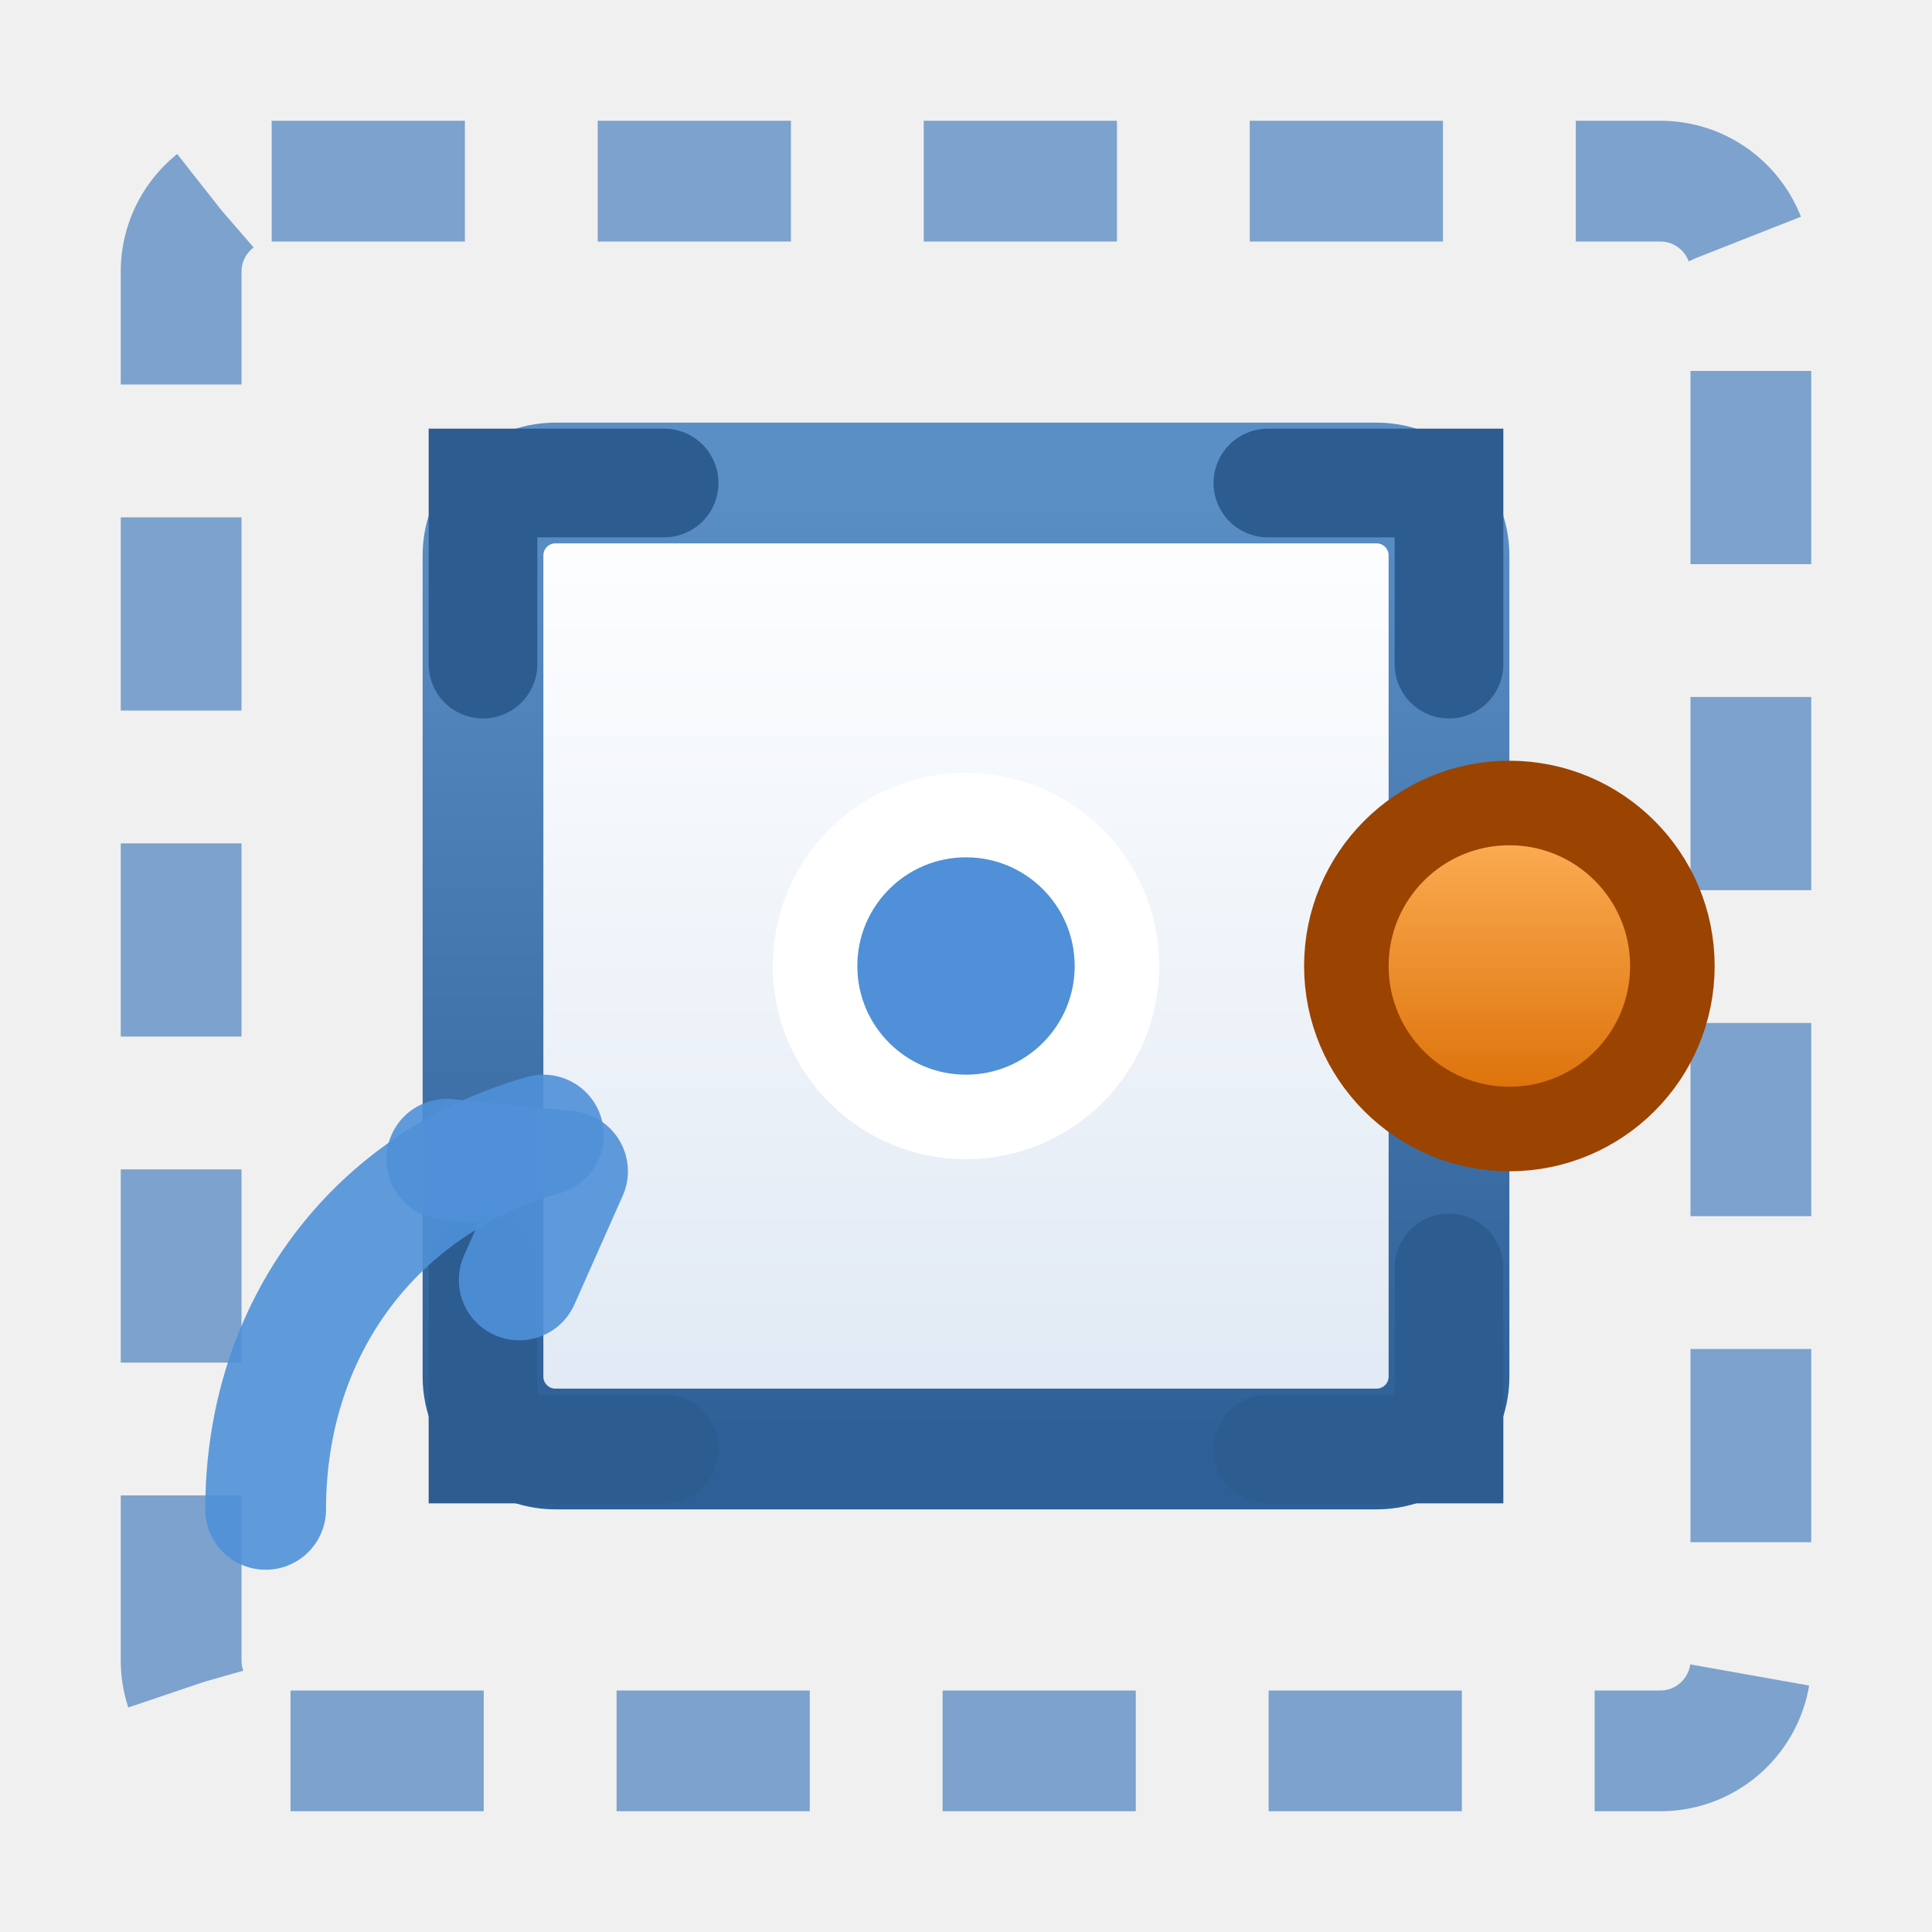
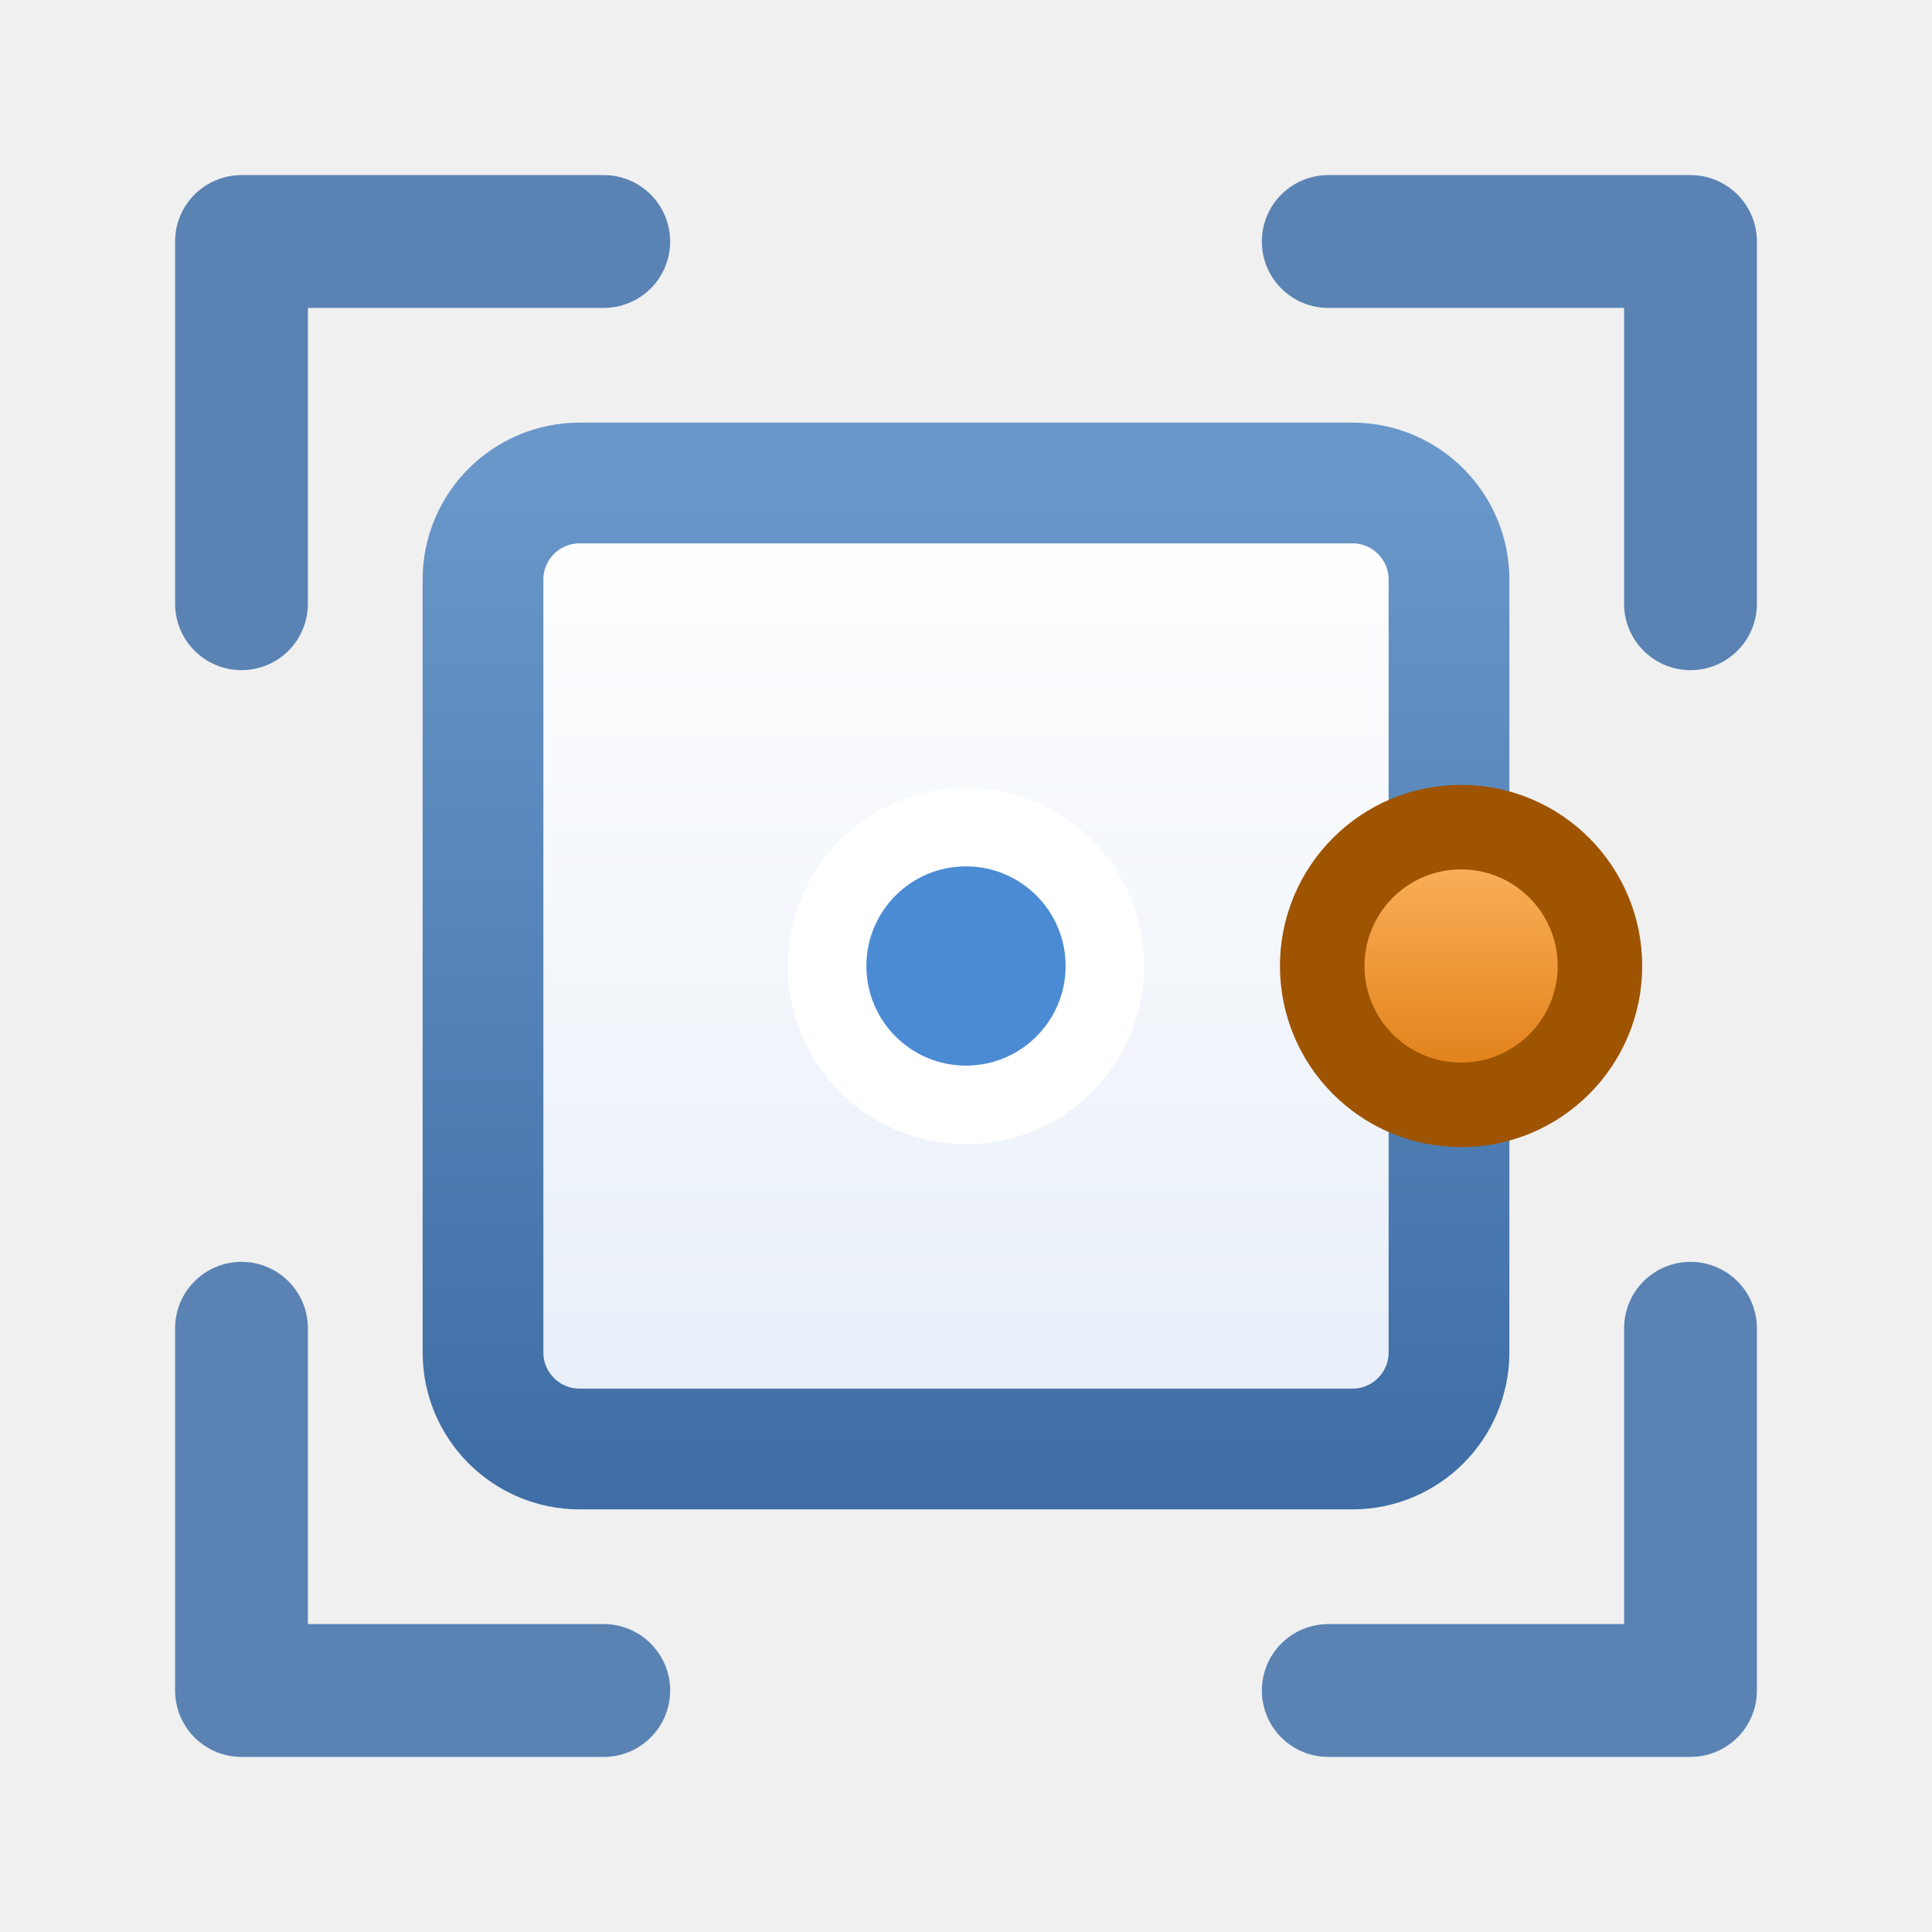
<svg xmlns="http://www.w3.org/2000/svg" width="16" height="16" viewBox="0 0 16 16" version="1.1">
  <defs>
-     <linearGradient id="sqFill" x1="0" y1="0" x2="0" y2="1">
+     <linearGradient id="trackFillLight" x1="0" y1="0" x2="0" y2="1">
      <stop offset="0" stop-color="#ffffff" />
-       <stop offset="1" stop-color="#dfe8f4" />
+       <stop offset="1" stop-color="#e7eef8" />
    </linearGradient>
-     <linearGradient id="sqStroke" x1="0" y1="0" x2="0" y2="1">
-       <stop offset="0" stop-color="#5a8fc6" />
-       <stop offset="1" stop-color="#2e5f96" />
+     <linearGradient id="trackStrokeLight" x1="0" y1="0" x2="0" y2="1">
+       <stop offset="0" stop-color="#6a97c9" />
+       <stop offset="1" stop-color="#3f6fa6" />
    </linearGradient>
-     <linearGradient id="accent" x1="0" y1="0" x2="0" y2="1">
-       <stop offset="0" stop-color="#ffb45c" />
-       <stop offset="1" stop-color="#d96a00" />
+     <linearGradient id="handleLight" x1="0" y1="0" x2="0" y2="1">
+       <stop offset="0" stop-color="#ffb763" />
+       <stop offset="1" stop-color="#dd7a10" />
    </linearGradient>
  </defs>
-   <rect x="1.5" y="1.5" width="13" height="13" rx="0.75" fill="none" stroke="#5f8fc4" stroke-width="1" stroke-dasharray="1.6 1.1" opacity="0.8" />
-   <rect x="4" y="4" width="8" height="8" rx="0.6" fill="url(#sqFill)" stroke="url(#sqStroke)" stroke-width="1" />
-   <path d="M4 5.5V4h1.5 M10.5 4H12v1.5 M12 10.5V12h-1.5 M5.5 12H4v-1.5" fill="none" stroke="#2d5c90" stroke-width="0.9" stroke-linecap="round" />
-   <circle cx="8" cy="8" r="1.25" fill="#4f90d8" stroke="#ffffff" stroke-width="0.7" />
-   <line x1="8" y1="8" x2="11.7" y2="8" stroke="url(#accent)" stroke-width="1.4" stroke-linecap="round" />
-   <circle cx="12.5" cy="8" r="1.35" fill="url(#accent)" stroke="#9b4300" stroke-width="0.7" />
-   <path d="M2.2 12.5c0-1.5 0.9-2.7 2.3-3.1" fill="none" stroke="#4f90d8" stroke-width="1" stroke-linecap="round" opacity="0.9" />
-   <path d="M3.7 9.6l1 0.1-0.4 0.9" fill="none" stroke="#4f90d8" stroke-width="1" stroke-linecap="round" stroke-linejoin="round" opacity="0.9" />
+   <path d="M2 5V2h3 M11 2h3v3 M14 11v3h-3 M5 14H2v-3" fill="none" stroke="#5a83b4" stroke-width="1.1" stroke-linecap="round" stroke-linejoin="round" />
+   <rect x="4" y="4" width="8" height="8" rx="0.8" fill="url(#trackFillLight)" stroke="url(#trackStrokeLight)" stroke-width="1" />
+   <line x1="8" y1="8" x2="12.1" y2="8" stroke="url(#handleLight)" stroke-width="1.3" stroke-linecap="round" />
+   <circle cx="8" cy="8" r="1.15" fill="#4b8bd4" stroke="#ffffff" stroke-width="0.65" />
+   <circle cx="12.1" cy="8" r="1.15" fill="url(#handleLight)" stroke="#9e5400" stroke-width="0.7" />
</svg>
